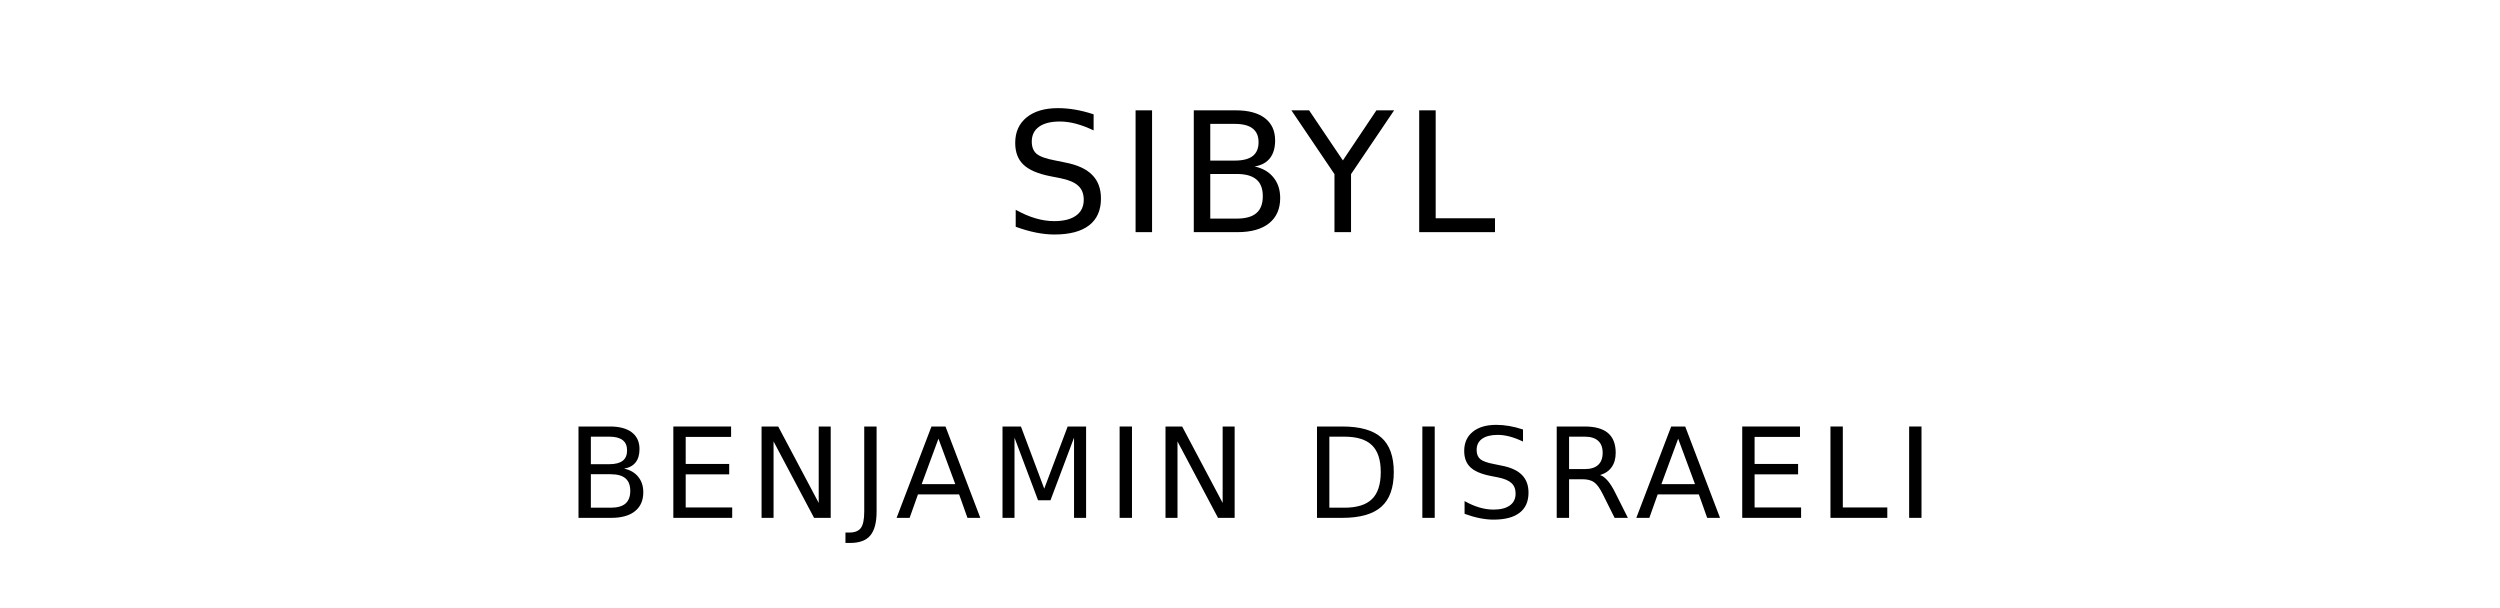
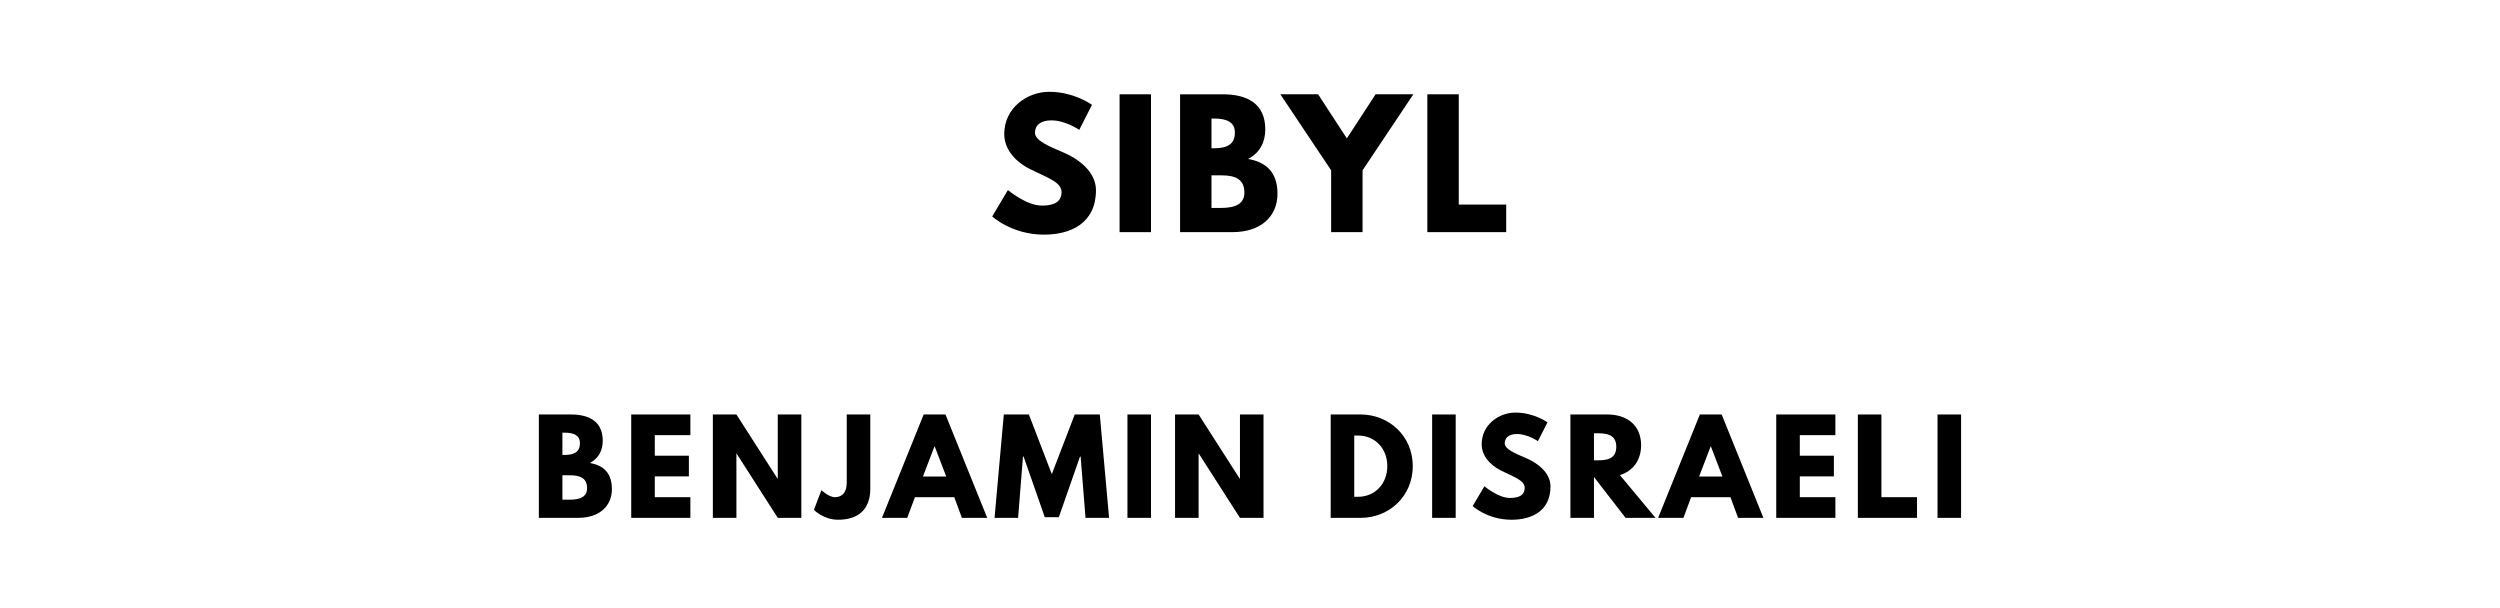
<svg xmlns="http://www.w3.org/2000/svg" version="1.1" viewBox="0 0 1400 340">
  <g>
-     <path d="m 612.423,64.028 0,9 q -5.254,-2.513 -9.914,-3.746 -4.66,-1.234 -9,-1.234 -7.538,0 -11.65,2.924 -4.066,2.924 -4.066,8.315 0,4.523 2.696,6.853 2.741,2.284 10.325,3.701 l 5.574,1.142 q 10.325,1.965 15.214,6.944 4.934,4.934 4.934,13.249 0,9.914 -6.67,15.031 -6.625,5.117 -19.463,5.117 -4.843,0 -10.325,-1.096 -5.437,-1.097 -11.285,-3.244 l 0,-9.503 q 5.62,3.152 11.011,4.751 5.391,1.599 10.599,1.599 7.904,0 12.198,-3.107 4.295,-3.107 4.295,-8.863 0,-5.026 -3.107,-7.858 -3.061,-2.833 -10.097,-4.249 L 588.072,98.659 q -10.325,-2.056 -14.94,-6.442 -4.614,-4.386 -4.614,-12.198 0,-9.046 6.351,-14.254 6.396,-5.208 17.59,-5.208 4.797,0 9.777,0.868 4.98,0.868 10.188,2.604 z" />
-     <path d="m 635.927,61.789 9.229,0 0,68.211 -9.229,0 0,-68.211 z" />
-     <path d="m 677.75,97.425 0,24.991 14.803,0 q 7.447,0 11.011,-3.061 3.609,-3.107 3.609,-9.457 0,-6.396 -3.609,-9.412 Q 700,97.425 692.553,97.425 l -14.803,0 z m 0,-28.052 0,20.559 13.66,0 q 6.762,0 10.051,-2.513 3.335,-2.558 3.335,-7.767 0,-5.163 -3.335,-7.721 -3.289,-2.558 -10.051,-2.558 l -13.66,0 z m -9.229,-7.584 23.575,0 q 10.554,0 16.265,4.386 5.711,4.386 5.711,12.473 0,6.259 -2.924,9.96 -2.924,3.701 -8.589,4.614 6.807,1.462 10.554,6.122 3.792,4.614 3.792,11.559 0,9.137 -6.213,14.117 Q 704.477,130 693.01,130 l -24.488,0 0,-68.211 z" />
-     <path d="m 723.183,61.789 9.914,0 18.914,28.052 18.777,-28.052 9.914,0 -24.123,35.727 0,32.484 -9.274,0 0,-32.484 -24.123,-35.727 z" />
-     <path d="m 794.75,61.789 9.229,0 0,60.444 33.215,0 0,7.767 -42.443,0 0,-68.211 z" />
+     <path d="m 587.545,51.404 c -12.444,0 -25.17,9.17 -25.17,23.579 0,8.047 5.427,15.251 14.69,19.836 9.17,4.585 17.404,7.111 17.404,12.725 0,7.205 -7.298,7.579 -11.135,7.579 -8.608,0 -18.901,-8.702 -18.901,-8.702 l -8.795,14.784 c 0,0 10.947,10.199 29.006,10.199 15.064,0 29.099,-6.456 29.099,-24.889 0,-10.105 -9.45,-17.404 -18.058,-21.053 -8.795,-3.743 -16.094,-6.83 -16.094,-11.135 0,-4.211 3.181,-6.924 9.17,-6.924 7.953,0 15.626,5.333 15.626,5.333 l 7.111,-14.035 c 0,0 -9.918,-7.298 -23.953,-7.298 z" />
+     <path d="m 644.557,52.807 -17.591,0 0,77.193 17.591,0 0,-77.193 z" />
+     <path d="m 660.841,52.807 0,77.193 29.287,0 c 16,0 25.263,-8.795 25.263,-21.52 0,-12.444 -6.83,-17.778 -16.468,-19.462 6.55,-3.368 9.637,-9.45 9.637,-16.561 0,-14.69 -10.48,-19.649 -23.766,-19.649 l -23.953,0 z m 17.591,30.222 0,-16.655 1.404,0 c 7.673,0 11.696,2.339 11.696,7.86 0,6.456 -4.117,8.795 -11.696,8.795 l -1.404,0 z m 0,33.404 0,-18.246 5.52,0 c 8.327,0 12.912,2.526 12.912,9.637 0,6.082 -4.585,8.608 -12.912,8.608 l -5.52,0 z" />
+     <path d="m 716.996,52.807 28.444,42.573 0,34.62 17.591,0 0,-34.62 28.444,-42.573 -21.146,0 -16.094,24.702 -16.094,-24.702 -21.146,0 z" />
+     <path d="m 816.904,52.807 -17.591,0 0,77.193 44.164,0 0,-15.439 -26.573,0 0,-61.754 z" />
  </g>
  <g>
-     <path d="m 330.881,265.569 0,18.743 11.102,0 q 5.585,0 8.258,-2.296 2.707,-2.33 2.707,-7.093 0,-4.797 -2.707,-7.059 -2.673,-2.296 -8.258,-2.296 l -11.102,0 z m 0,-21.039 0,15.419 10.245,0 q 5.071,0 7.538,-1.885 2.501,-1.919 2.501,-5.825 0,-3.872 -2.501,-5.791 -2.467,-1.919 -7.538,-1.919 l -10.245,0 z m -6.922,-5.688 17.681,0 q 7.915,0 12.198,3.289 4.283,3.289 4.283,9.354 0,4.694 -2.193,7.47 -2.193,2.776 -6.442,3.461 5.106,1.096 7.915,4.592 2.844,3.461 2.844,8.669 0,6.853 -4.66,10.588 Q 350.927,290 342.326,290 l -18.366,0 0,-51.158 z" />
-     <path d="m 377.068,238.842 32.346,0 0,5.825 -25.425,0 0,15.145 24.363,0 0,5.825 -24.363,0 0,18.538 26.042,0 0,5.825 -32.963,0 0,-51.158 z" />
-     <path d="m 426.476,238.842 9.32,0 22.684,42.797 0,-42.797 6.716,0 0,51.158 -9.32,0 -22.684,-42.797 0,42.797 -6.716,0 0,-51.158 z" />
-     <path d="m 483.971,238.842 6.922,0 0,47.595 q 0,9.252 -3.529,13.432 -3.495,4.18 -11.273,4.18 l -2.638,0 0,-5.825 2.159,0 q 4.592,0 6.476,-2.57 1.885,-2.57 1.885,-9.217 l 0,-47.595 z" />
-     <path d="m 525.532,245.661 -9.389,25.459 18.812,0 -9.423,-25.459 z m -3.906,-6.819 7.847,0 L 548.969,290 l -7.196,0 -4.66,-13.124 -23.061,0 -4.66,13.124 -7.299,0 19.531,-51.158 z" />
-     <path d="m 561.405,238.842 10.314,0 13.055,34.814 13.124,-34.814 10.314,0 0,51.158 -6.75,0 0,-44.922 -13.192,35.088 -6.956,0 -13.192,-35.088 0,44.922 -6.716,0 0,-51.158 z" />
-     <path d="m 626.986,238.842 6.922,0 0,51.158 -6.922,0 0,-51.158 z" />
-     <path d="m 652.682,238.842 9.32,0 22.684,42.797 0,-42.797 6.716,0 0,51.158 -9.32,0 -22.684,-42.797 0,42.797 -6.716,0 0,-51.158 z" />
-     <path d="m 744.439,244.53 0,39.782 8.361,0 q 10.588,0 15.488,-4.797 4.934,-4.797 4.934,-15.145 0,-10.28 -4.934,-15.042 -4.9,-4.797 -15.488,-4.797 l -8.361,0 z m -6.922,-5.688 14.22,0 q 14.871,0 21.827,6.202 6.956,6.168 6.956,19.326 0,13.226 -6.99,19.428 Q 766.541,290 751.738,290 l -14.22,0 0,-51.158 z" />
-     <path d="m 796.52,238.842 6.922,0 0,51.158 -6.922,0 0,-51.158 z" />
-     <path d="m 852.884,240.521 0,6.75 q -3.941,-1.885 -7.436,-2.81 -3.495,-0.925 -6.75,-0.925 -5.654,0 -8.738,2.193 -3.05,2.193 -3.05,6.236 0,3.392 2.022,5.14 2.056,1.713 7.744,2.776 l 4.18,0.857 q 7.744,1.473 11.41,5.208 3.701,3.701 3.701,9.937 0,7.436 -5.003,11.273 -4.968,3.838 -14.597,3.838 -3.632,0 -7.744,-0.822 -4.078,-0.822 -8.464,-2.433 l 0,-7.127 q 4.215,2.364 8.258,3.564 4.043,1.199 7.95,1.199 5.928,0 9.149,-2.33 3.221,-2.33 3.221,-6.647 0,-3.769 -2.33,-5.894 -2.296,-2.124 -7.573,-3.187 l -4.215,-0.822 q -7.744,-1.542 -11.205,-4.831 -3.461,-3.289 -3.461,-9.149 0,-6.785 4.763,-10.691 4.797,-3.906 13.192,-3.906 3.598,0 7.333,0.651 3.735,0.651 7.641,1.953 z" />
-     <path d="m 896.021,266.014 q 2.227,0.754 4.317,3.221 2.124,2.467 4.249,6.785 L 911.612,290 l -7.436,0 -6.545,-13.124 q -2.536,-5.14 -4.934,-6.819 -2.364,-1.679 -6.476,-1.679 l -7.538,0 0,21.621 -6.922,0 0,-51.158 15.625,0 q 8.772,0 13.089,3.666 4.317,3.666 4.317,11.068 0,4.831 -2.262,8.018 -2.227,3.187 -6.51,4.42 z m -17.338,-21.484 0,18.161 8.703,0 q 5.003,0 7.538,-2.296 2.57,-2.33 2.57,-6.819 0,-4.489 -2.57,-6.75 -2.536,-2.296 -7.538,-2.296 l -8.703,0 z" />
-     <path d="m 939.775,245.661 -9.389,25.459 18.812,0 -9.423,-25.459 z m -3.906,-6.819 7.847,0 19.497,51.158 -7.196,0 -4.66,-13.124 -23.061,0 -4.66,13.124 -7.299,0 19.531,-51.158 z" />
-     <path d="m 975.648,238.842 32.346,0 0,5.825 -25.425,0 0,15.145 24.363,0 0,5.825 -24.363,0 0,18.538 26.042,0 0,5.825 -32.963,0 0,-51.158 z" />
-     <path d="m 1025.056,238.842 6.922,0 0,45.333 24.911,0 0,5.825 -31.832,0 0,-51.158 z" />
-     <path d="m 1069.119,238.842 6.922,0 0,51.158 -6.922,0 0,-51.158 z" />
+     <path d="m 301.752,232.105 0,57.895 21.965,0 c 12,0 18.947,-6.596 18.947,-16.14 0,-9.333 -5.123,-13.333 -12.351,-14.596 4.912,-2.526 7.228,-7.088 7.228,-12.421 0,-11.018 -7.86,-14.737 -17.825,-14.737 l -17.965,0 z m 13.193,22.667 0,-12.491 1.053,0 c 5.754,0 8.772,1.754 8.772,5.895 0,4.842 -3.088,6.596 -8.772,6.596 l -1.053,0 z m 0,25.053 0,-13.684 4.14,0 c 6.246,0 9.684,1.895 9.684,7.228 0,4.561 -3.439,6.456 -9.684,6.456 l -4.14,0 z" />
+     <path d="m 386.612,232.105 -33.123,0 0,57.895 33.123,0 0,-11.579 -19.93,0 0,-11.649 19.088,0 0,-11.579 -19.088,0 0,-11.509 19.93,0 0,-11.579 z" />
+     <path d="m 412.39,254.07 0.14,0 L 435.548,290 l 13.193,0 0,-57.895 -13.193,0 0,35.93 -0.14,0 -23.018,-35.93 -13.193,0 0,57.895 13.193,0 0,-35.93 z" />
+     <path d="m 487.367,232.105 -13.193,0 0,38.175 c 0,5.825 -2.877,8.14 -6.667,8.14 -3.368,0 -7.509,-3.93 -7.509,-3.93 l -4.211,11.018 c 0,0 5.263,5.544 13.544,5.544 11.579,0 18.035,-6.035 18.035,-17.404 l 0,-41.544 z" />
+     <path d="m 529.472,232.105 -12.211,0 L 493.893,290 l 14.175,0 4.281,-11.579 22.035,0 4.281,11.579 14.175,0 -23.368,-57.895 z m 0.421,34.737 -13.053,0 6.456,-16.842 0.14,0 6.456,16.842 z" />
+     <path d="m 607.89,290 13.193,0 -5.193,-57.895 -14.035,0 -12.842,33.404 -12.842,-33.404 -14.035,0 -5.193,57.895 13.193,0 2.737,-34.316 0.351,0 11.86,33.965 7.86,0 11.86,-33.965 0.351,0 L 607.89,290 Z" />
+     <path d="m 644.561,232.105 -13.193,0 0,57.895 13.193,0 0,-57.895 z" />
+     <path d="m 671.217,254.07 0.14,0 23.018,35.93 13.193,0 0,-57.895 -13.193,0 0,35.93 -0.14,0 -23.018,-35.93 -13.193,0 0,57.895 13.193,0 0,-35.93 z" />
+     <path d="m 745.189,232.105 0,57.895 16.772,0 c 15.93,0 29.193,-12.07 29.193,-28.982 0,-16.842 -13.333,-28.912 -29.193,-28.912 l -16.772,0 z m 13.193,46.105 0,-34.316 2.035,0 c 9.825,0 16.491,7.509 16.491,17.193 -0.07,9.684 -6.737,17.123 -16.491,17.123 l -2.035,0 z" />
+     <path d="m 815.191,232.105 -13.193,0 0,57.895 13.193,0 0,-57.895 z" />
+     <path d="m 848.617,231.053 c -9.333,0 -18.877,6.877 -18.877,17.684 0,6.035 4.07,11.439 11.018,14.877 6.877,3.439 13.053,5.333 13.053,9.544 0,5.404 -5.474,5.684 -8.351,5.684 -6.456,0 -14.175,-6.526 -14.175,-6.526 l -6.596,11.088 c 0,0 8.211,7.649 21.754,7.649 11.298,0 21.825,-4.842 21.825,-18.667 0,-7.579 -7.088,-13.053 -13.544,-15.789 -6.596,-2.807 -12.07,-5.123 -12.07,-8.351 0,-3.158 2.386,-5.193 6.877,-5.193 5.965,0 11.719,4 11.719,4 l 5.333,-10.526 c 0,0 -7.439,-5.474 -17.965,-5.474 z" />
+     <path d="m 879.433,232.105 0,57.895 13.193,0 0,-22.877 17.684,22.877 16.772,0 -19.93,-23.93 c 7.088,-2.246 11.86,-8.07 11.86,-16.772 0,-11.368 -8.14,-17.193 -18.877,-17.193 l -20.702,0 z m 13.193,25.684 0,-15.158 1.544,0 c 4.982,0 10.947,0.351 10.947,7.579 0,7.228 -5.965,7.579 -10.947,7.579 l -1.544,0 z" />
+     <path d="m 964.138,232.105 -12.211,0 L 928.559,290 l 14.175,0 4.281,-11.579 22.035,0 4.281,11.579 14.175,0 -23.368,-57.895 z m 0.421,34.737 -13.053,0 L 957.962,250 l 0.14,0 6.456,16.842 z" />
+     <path d="m 1027.819,232.105 -33.123,0 0,57.895 33.123,0 0,-11.579 -19.93,0 0,-11.649 19.088,0 0,-11.579 -19.088,0 0,-11.509 19.93,0 0,-11.579 z" />
+     <path d="m 1053.596,232.105 -13.193,0 0,57.895 33.123,0 0,-11.579 -19.93,0 0,-46.316 z" />
+     <path d="m 1098.207,232.105 -13.193,0 0,57.895 13.193,0 0,-57.895 z" />
  </g>
</svg>
